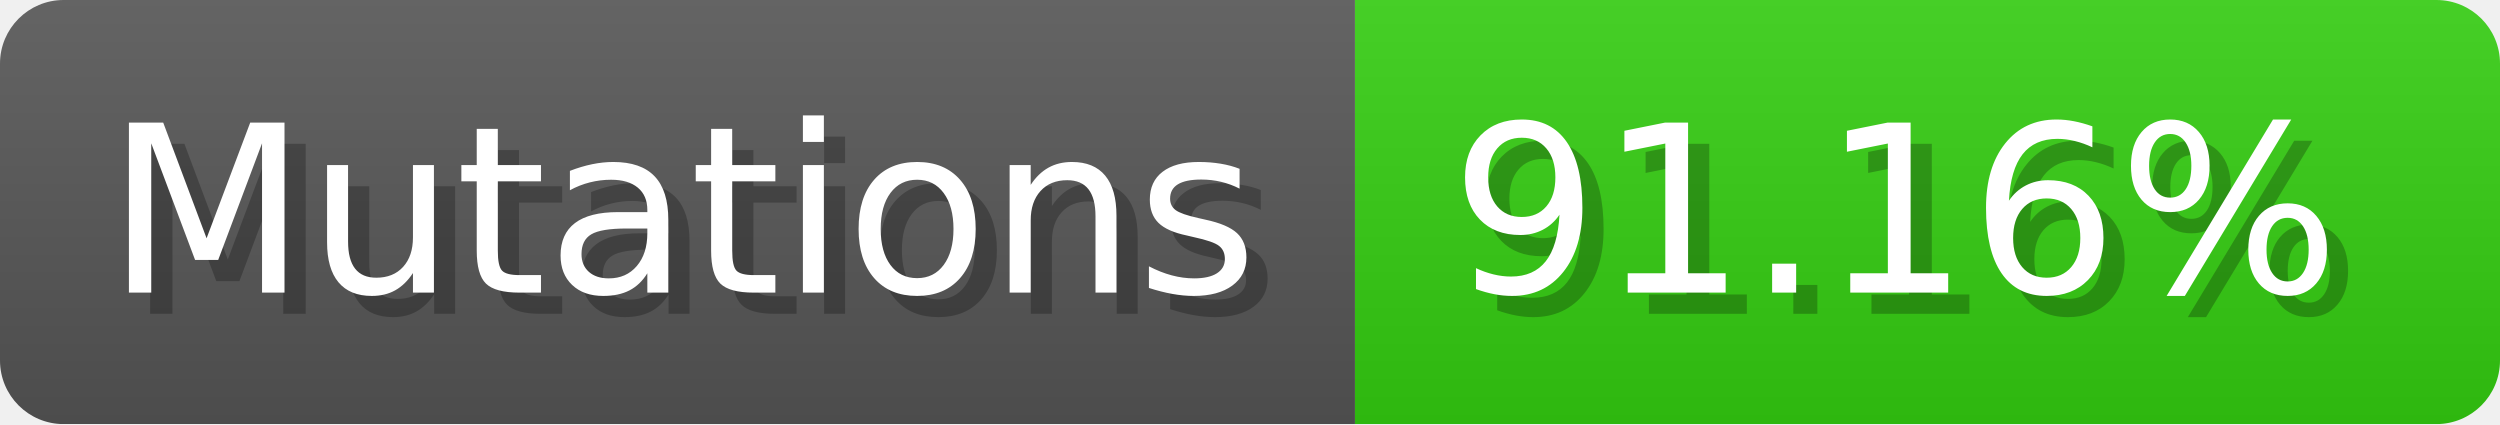
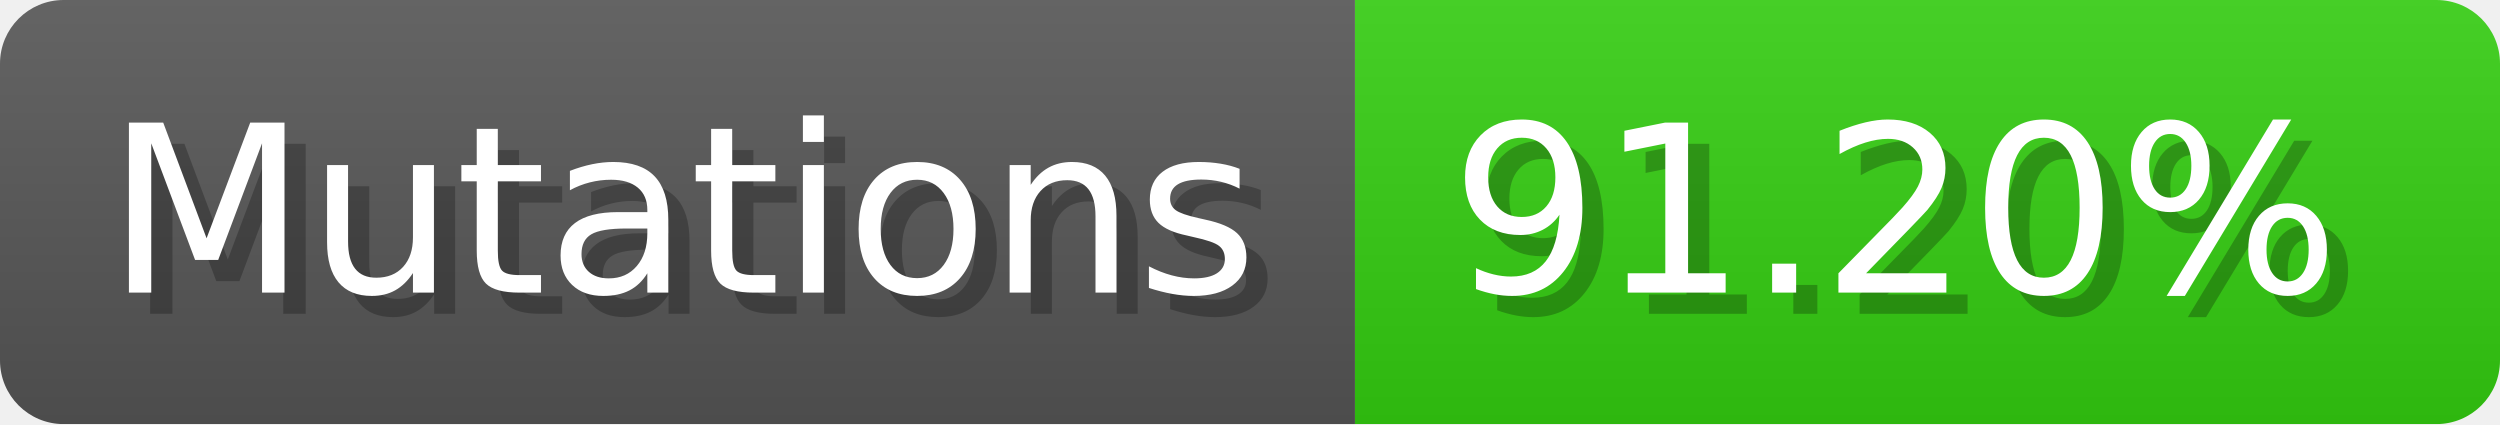
- <svg xmlns="http://www.w3.org/2000/svg" width="117.9" height="20" viewBox="0 0 1179 200" role="img" aria-label="Mutations: 91.16%">
+ <svg xmlns="http://www.w3.org/2000/svg" width="117.9" height="20" viewBox="0 0 1179 200" role="img" aria-label="Mutations: 91.20%">
  <linearGradient id="a" x2="0" y2="100%">
    <stop offset="0" stop-opacity=".1" stop-color="#EEE" />
    <stop offset="1" stop-opacity=".1" />
  </linearGradient>
  <mask id="m">
    <rect width="1179" height="200" rx="30" fill="#FFF" />
  </mask>
  <g mask="url(#m)">
    <rect width="639" height="200" fill="#555" />
    <rect width="540" height="200" fill="#3C1" x="639" />
    <rect width="1179" height="200" fill="url(#a)" />
  </g>
  <g aria-hidden="true" fill="#fff" text-anchor="start" font-family="Verdana,DejaVu Sans,sans-serif" font-size="110">
    <text x="60" y="148" textLength="539" fill="#000" opacity="0.25">Mutations</text>
    <text x="50" y="138" textLength="539">Mutations</text>
-     <text x="694" y="148" textLength="440" fill="#000" opacity="0.25">91.16%</text>
-     <text x="684" y="138" textLength="440">91.16%</text>
+     <text x="694" y="148" textLength="440" fill="#000" opacity="0.25">91.20%</text>
+     <text x="684" y="138" textLength="440">91.20%</text>
  </g>
</svg>
